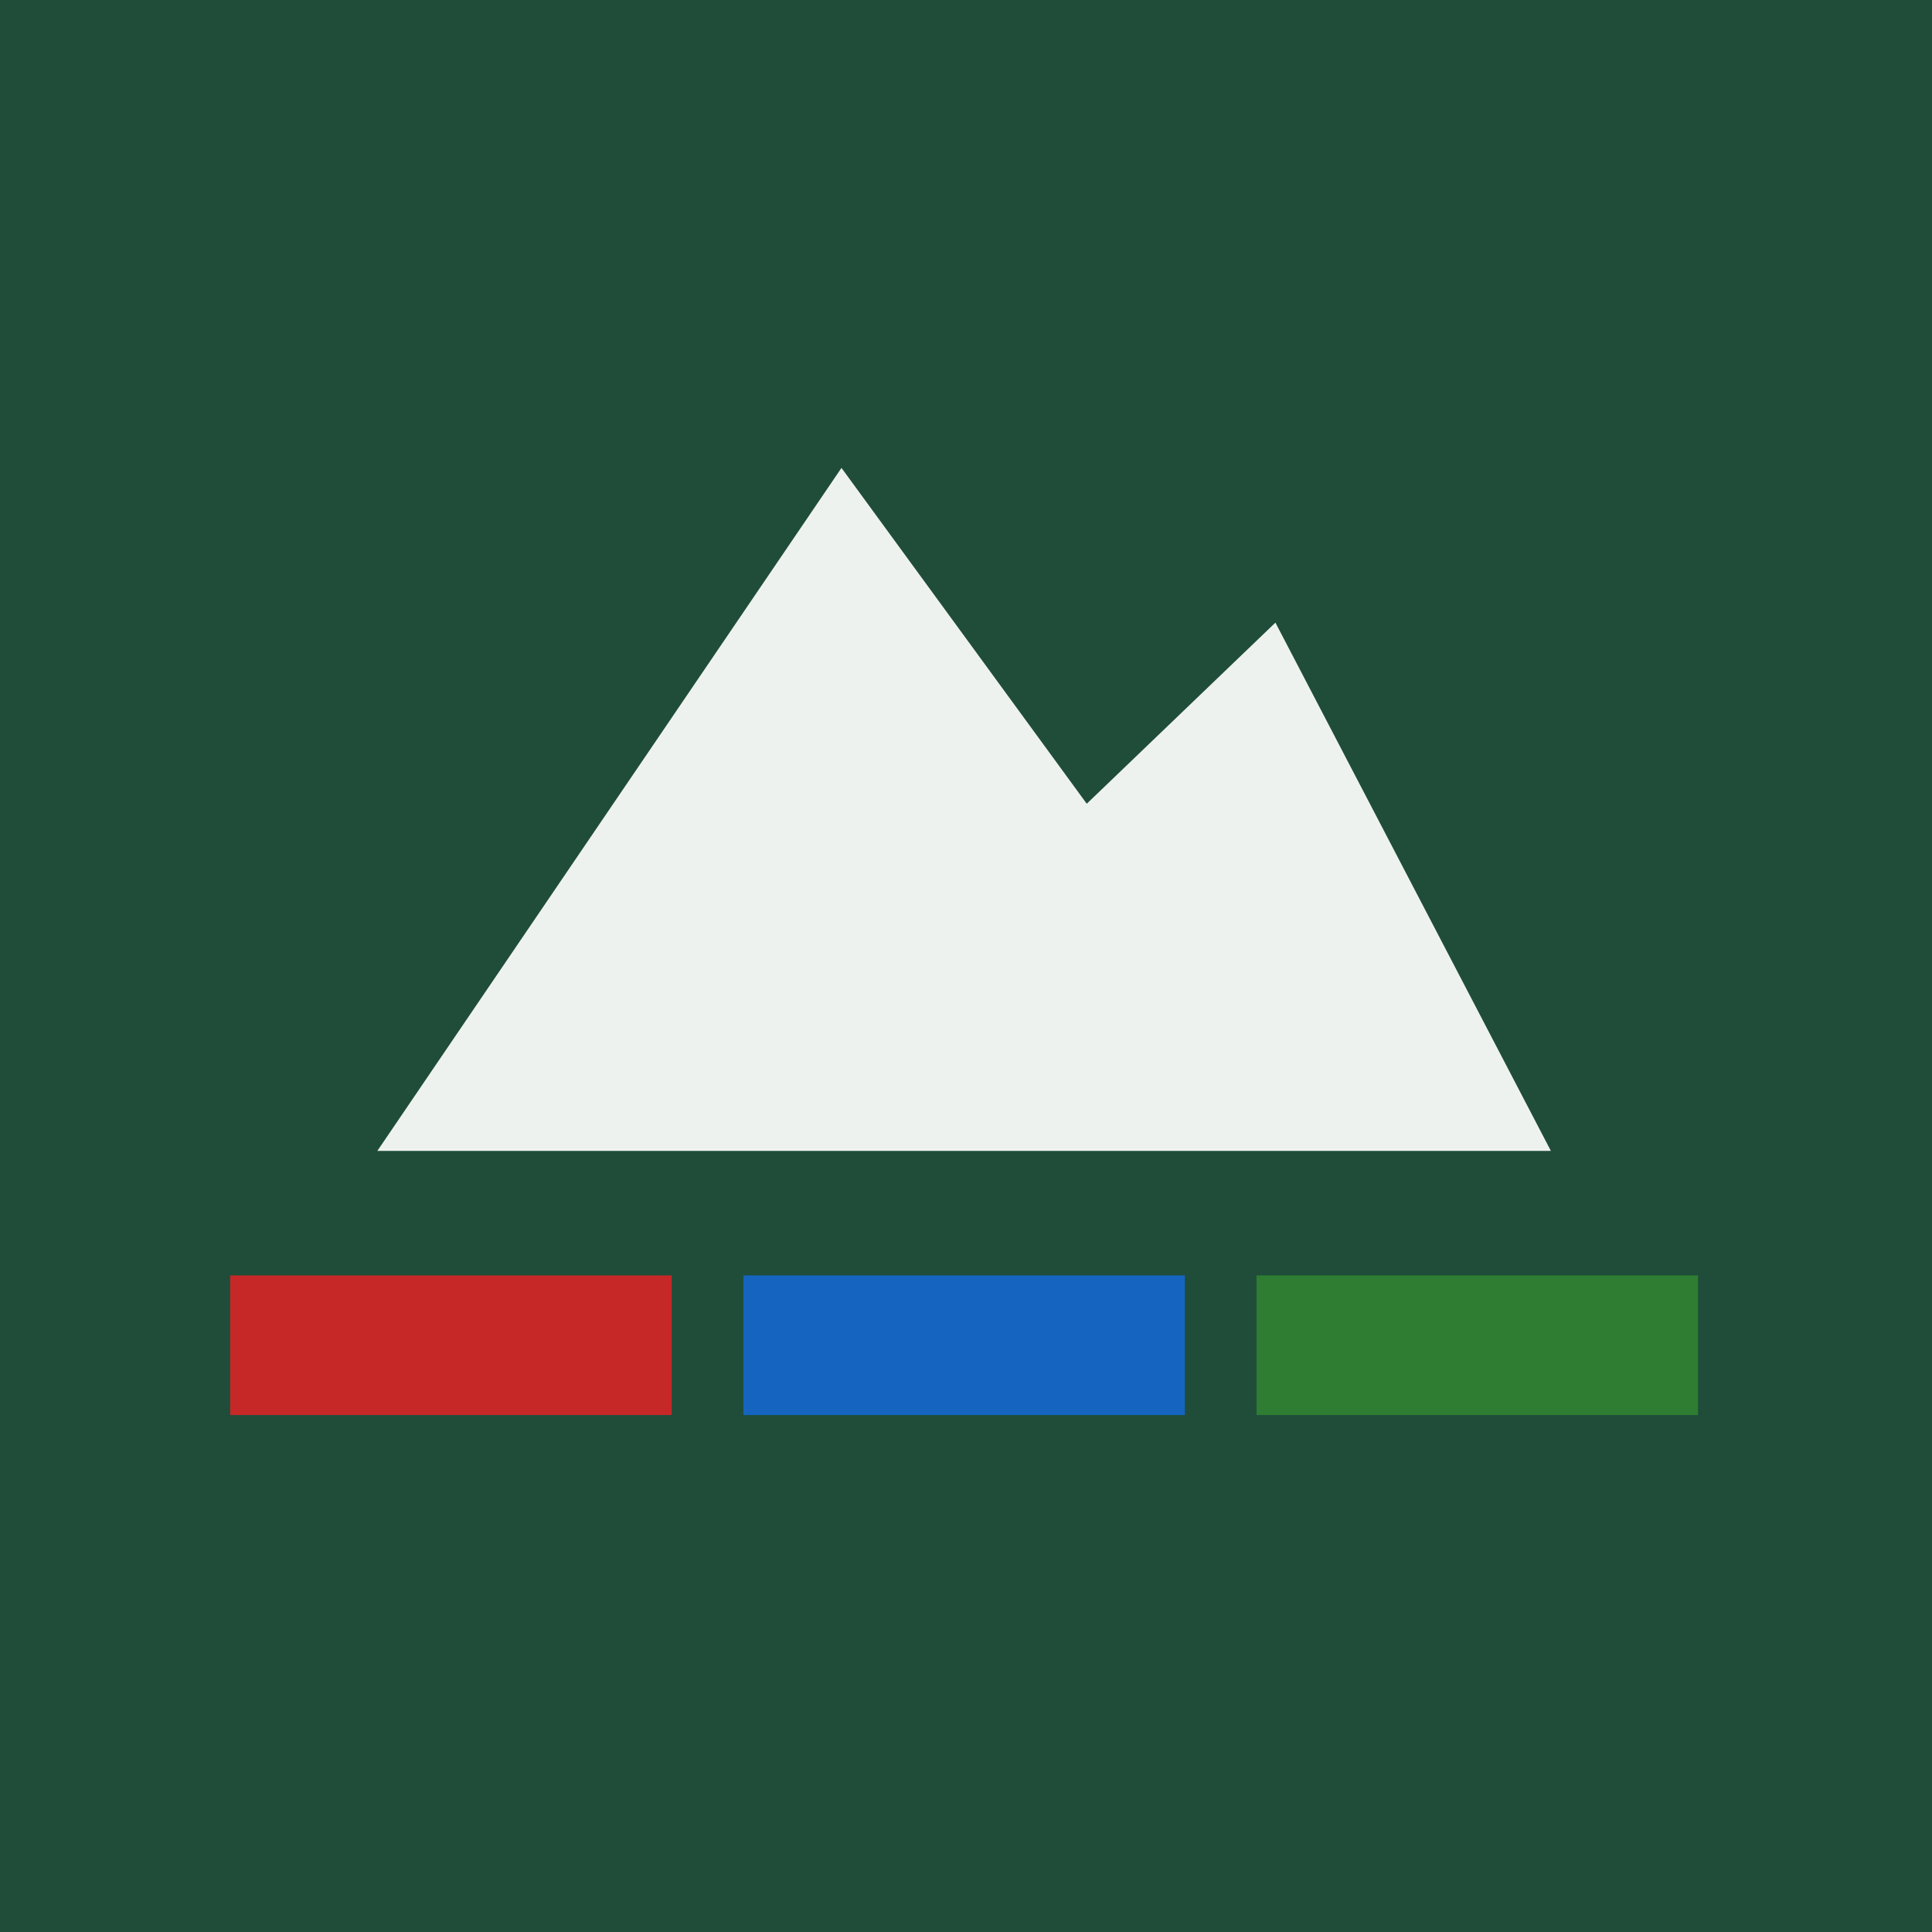
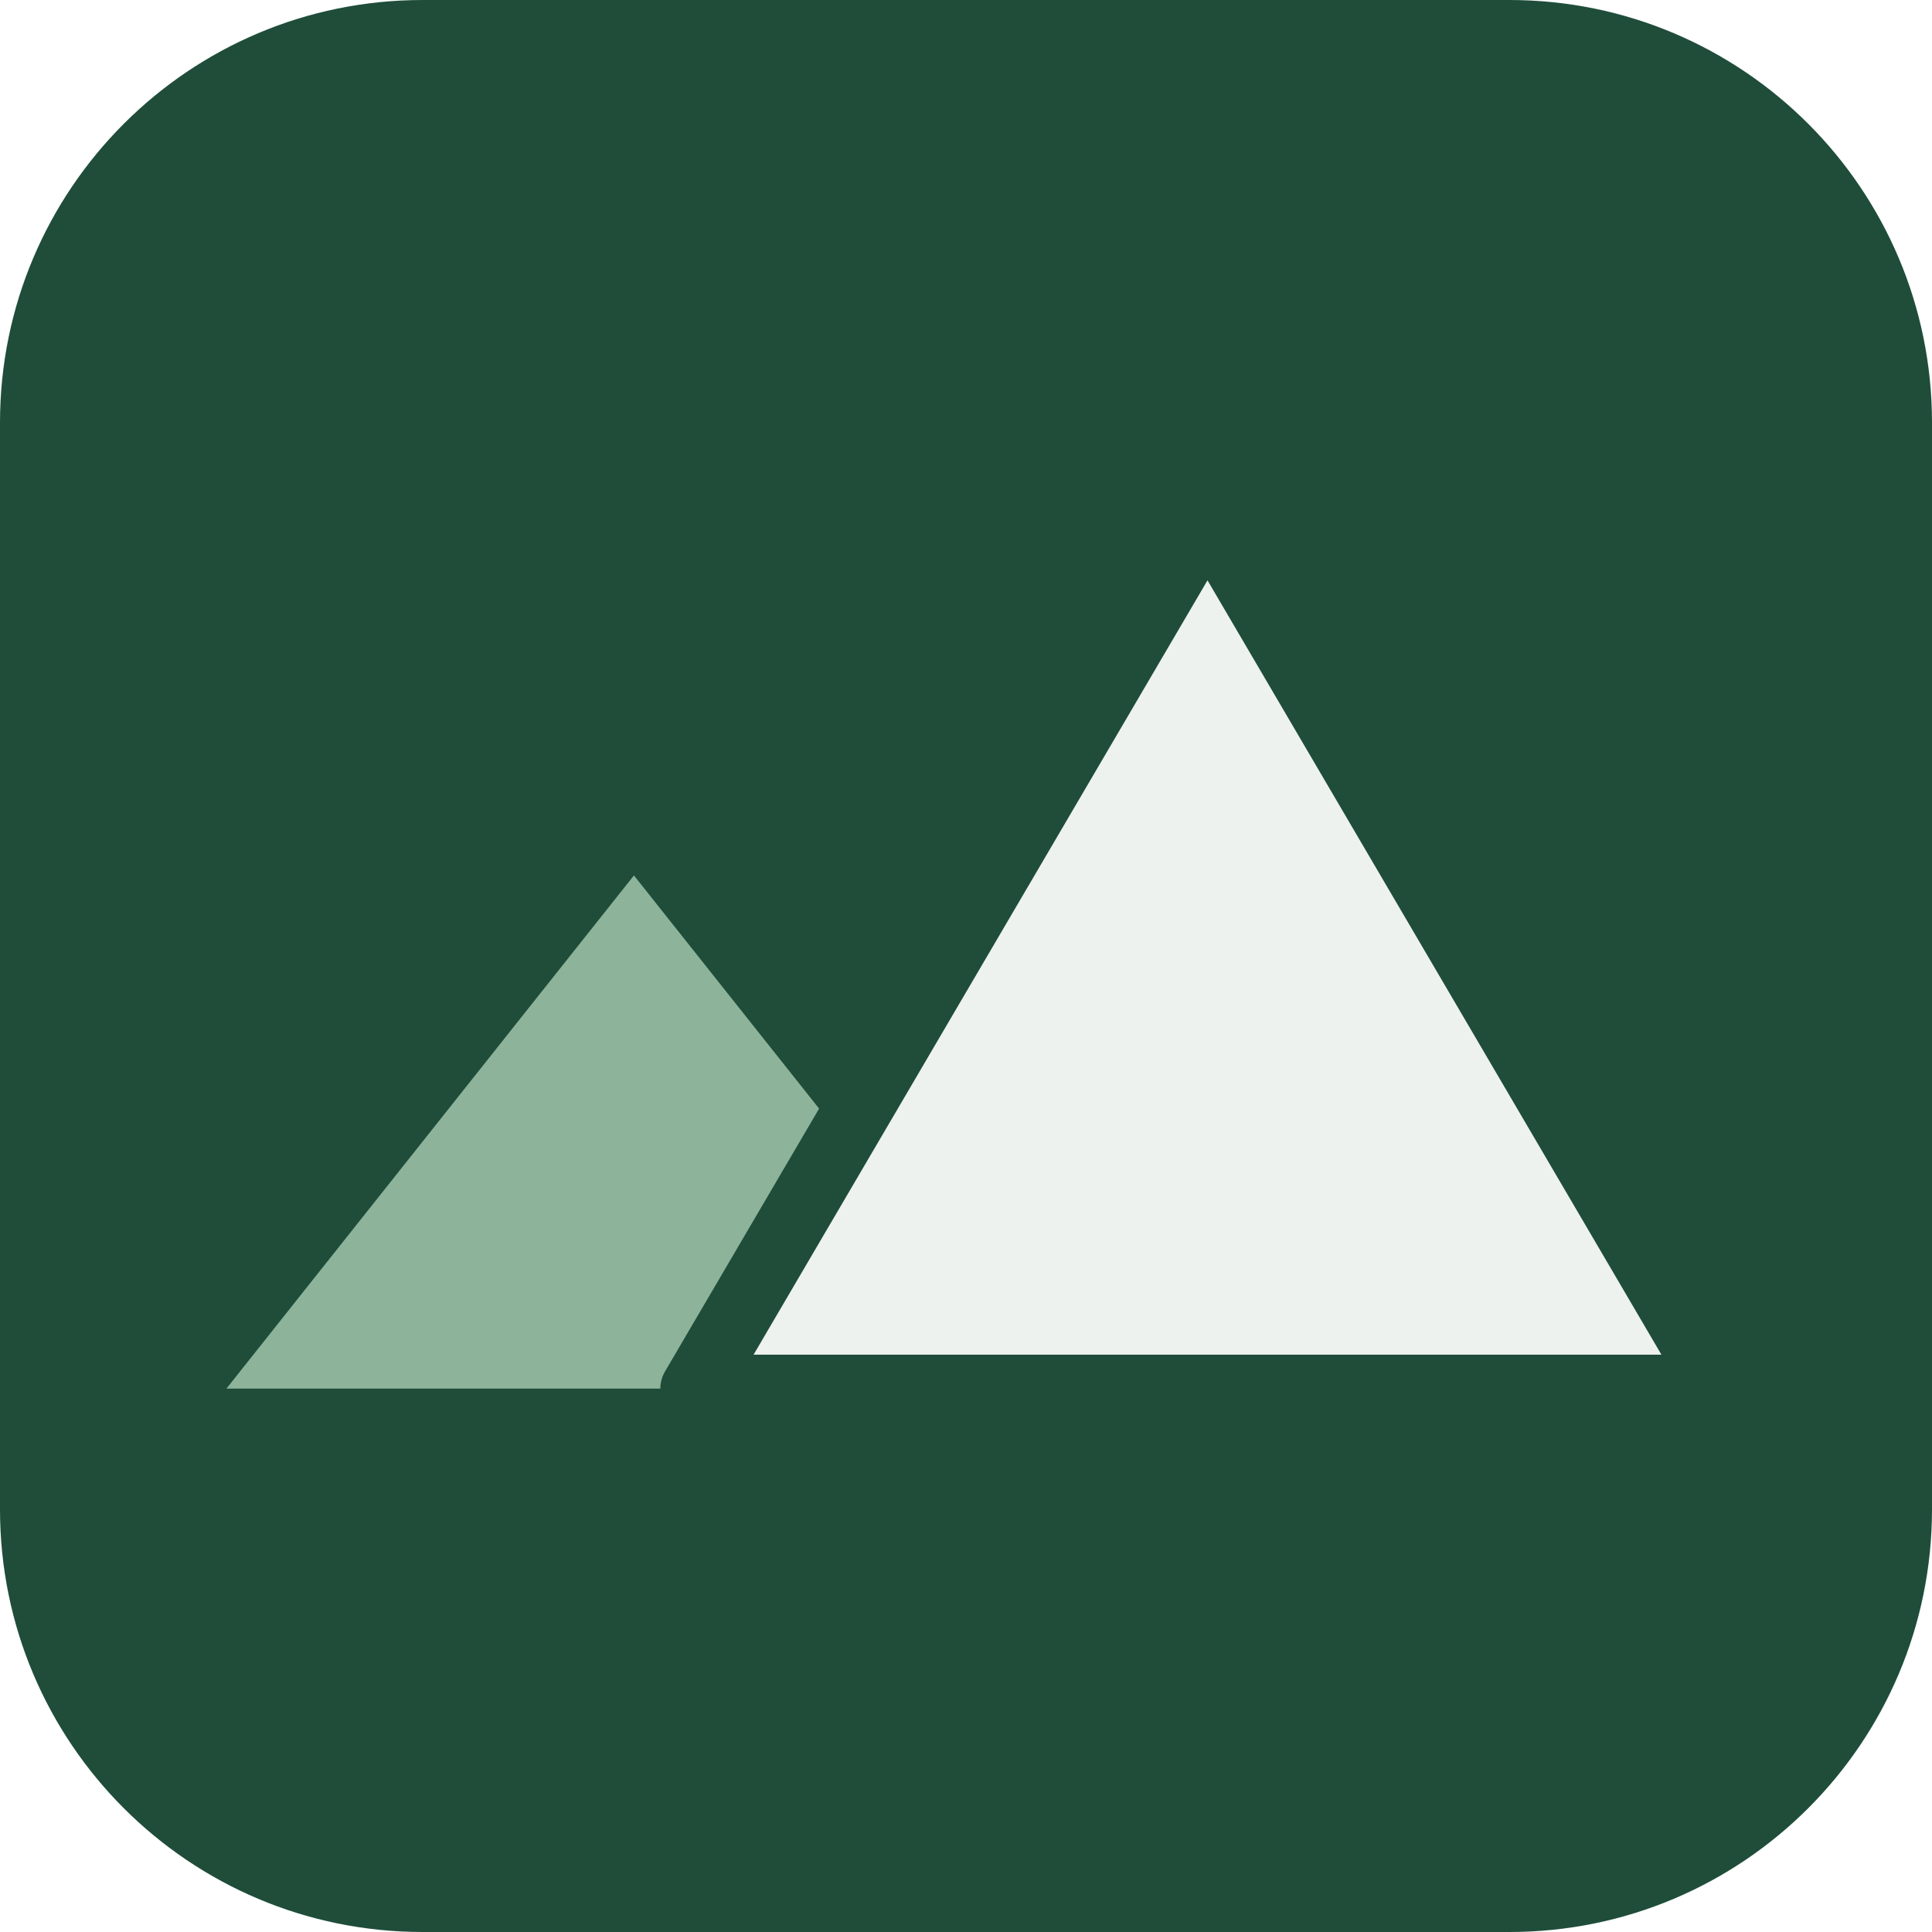
<svg xmlns="http://www.w3.org/2000/svg" viewBox="0 0 512 512">
-   <rect width="512" height="512" fill="#1f4d3a" />
-   <path fill="#eef2ee" d="M100 305 223 124 288 213 338 165 411 305Z" />
-   <path fill="#c62828" d="M61 338h117v37H61z" />
-   <path fill="#1565c0" d="M197 338h117v37H197z" />
-   <path fill="#2e7d32" d="M333 338h117v37H333z" />
+   <rect width="512" height="512" rx="112" fill="#1f4d3a" />
+   <path fill="#8db39b" d="M60 368 168 232 276 368Z" />
+   <path fill="#eef2ee" stroke="#1f4d3a" stroke-width="18" stroke-linejoin="round" d="M184 368 320 136 456 368Z" />
</svg>
